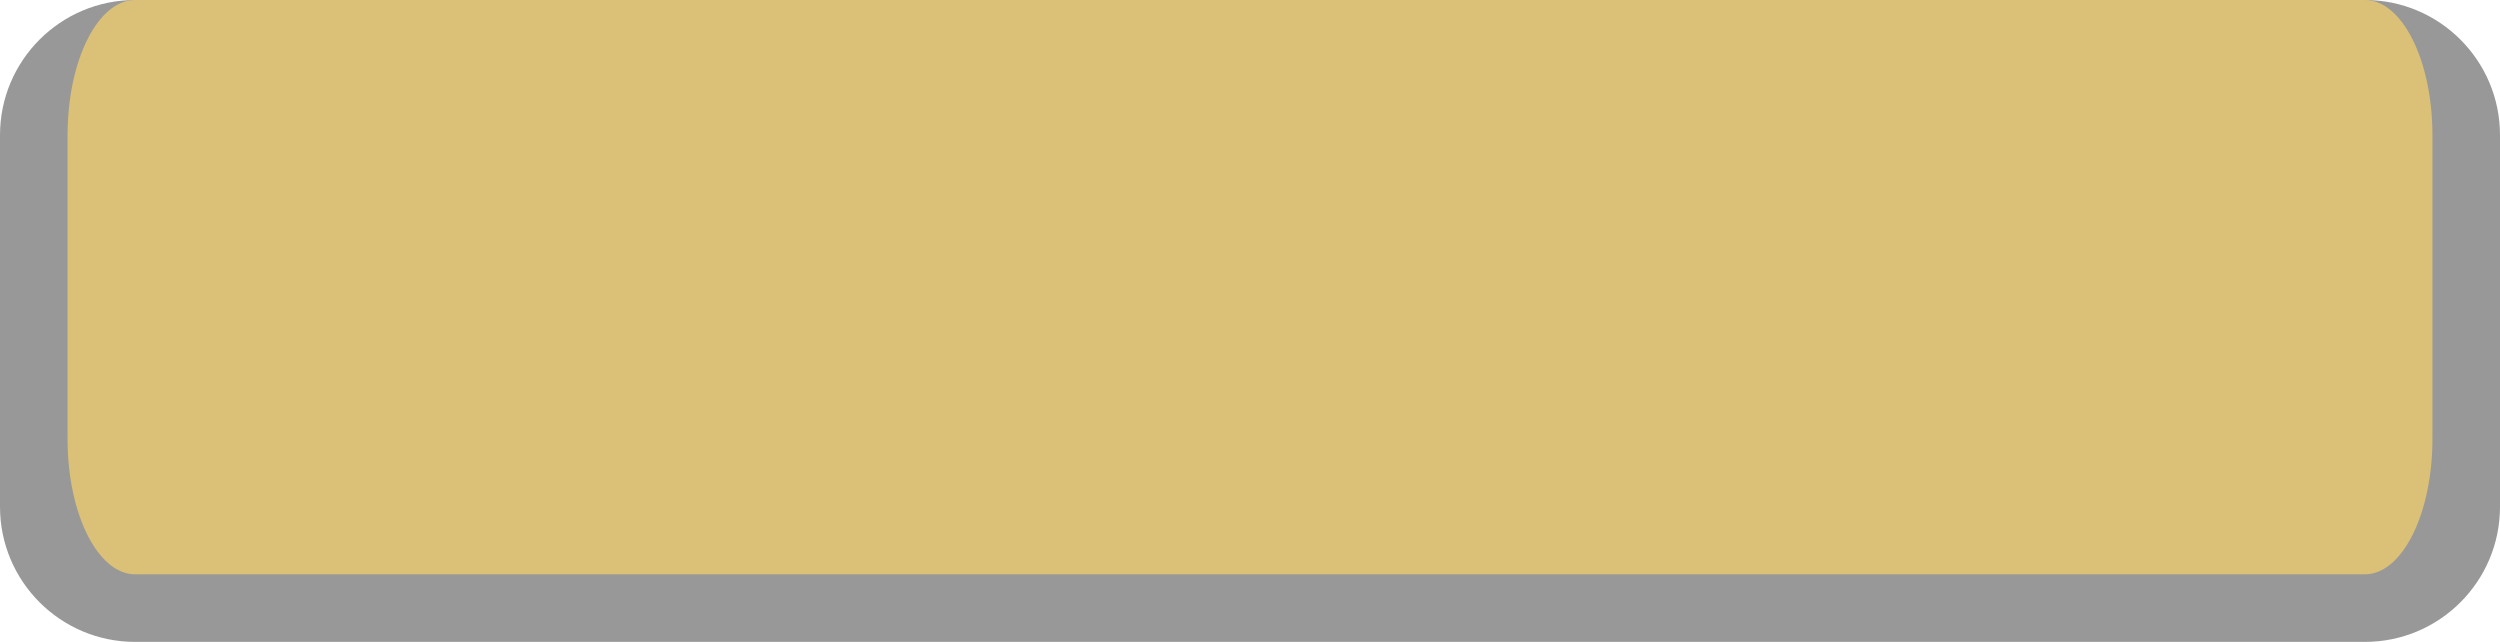
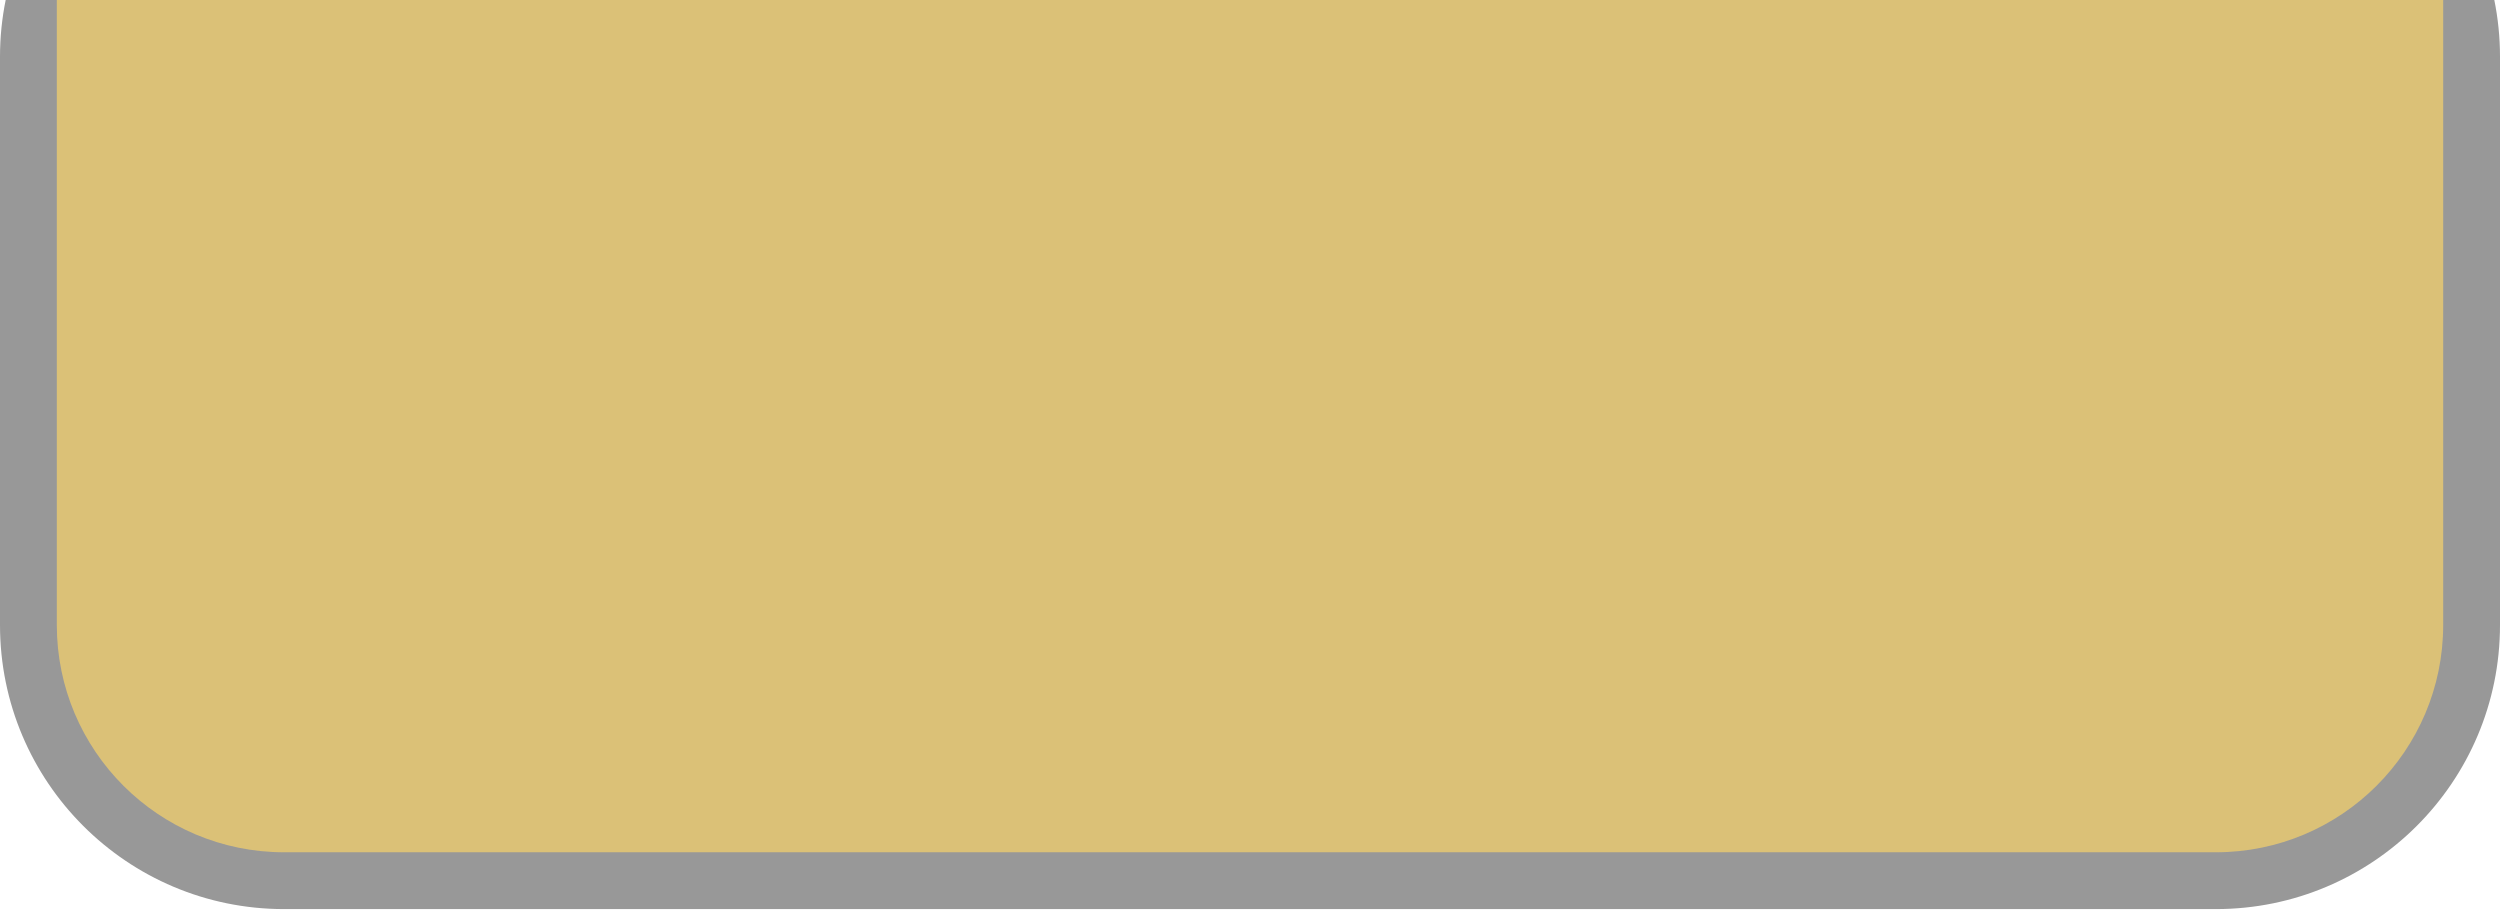
- <svg xmlns="http://www.w3.org/2000/svg" viewBox="0 0 370 95" text-rendering="geometricPrecision" shape-rendering="geometricPrecision" style="white-space: pre;">
-   <rect rx="20" ry="20" width="370" height="95" stroke="none" fill="#989898" stroke-width="1px" opacity="1" transform="translate(-15,-310) translate(15,310)" />
-   <rect rx="10" ry="20" width="350" height="85" stroke="none" fill="#dbc177" stroke-width="1px" opacity="1" transform="translate(-15,-310) translate(25,310)" />
+ <svg xmlns="http://www.w3.org/2000/svg" viewBox="0 0 220 80" text-rendering="geometricPrecision" shape-rendering="geometricPrecision" style="white-space: pre;">
+   <rect rx="25" ry="25" width="220" height="100" stroke="none" fill="#989898" stroke-width="1px" opacity="1" transform="translate(0,-20)" />
+   <rect rx="20" ry="20" width="210" height="95" stroke="none" fill="#dbc177" stroke-width="1px" opacity="1" transform="translate(5,-20)" />
</svg>
